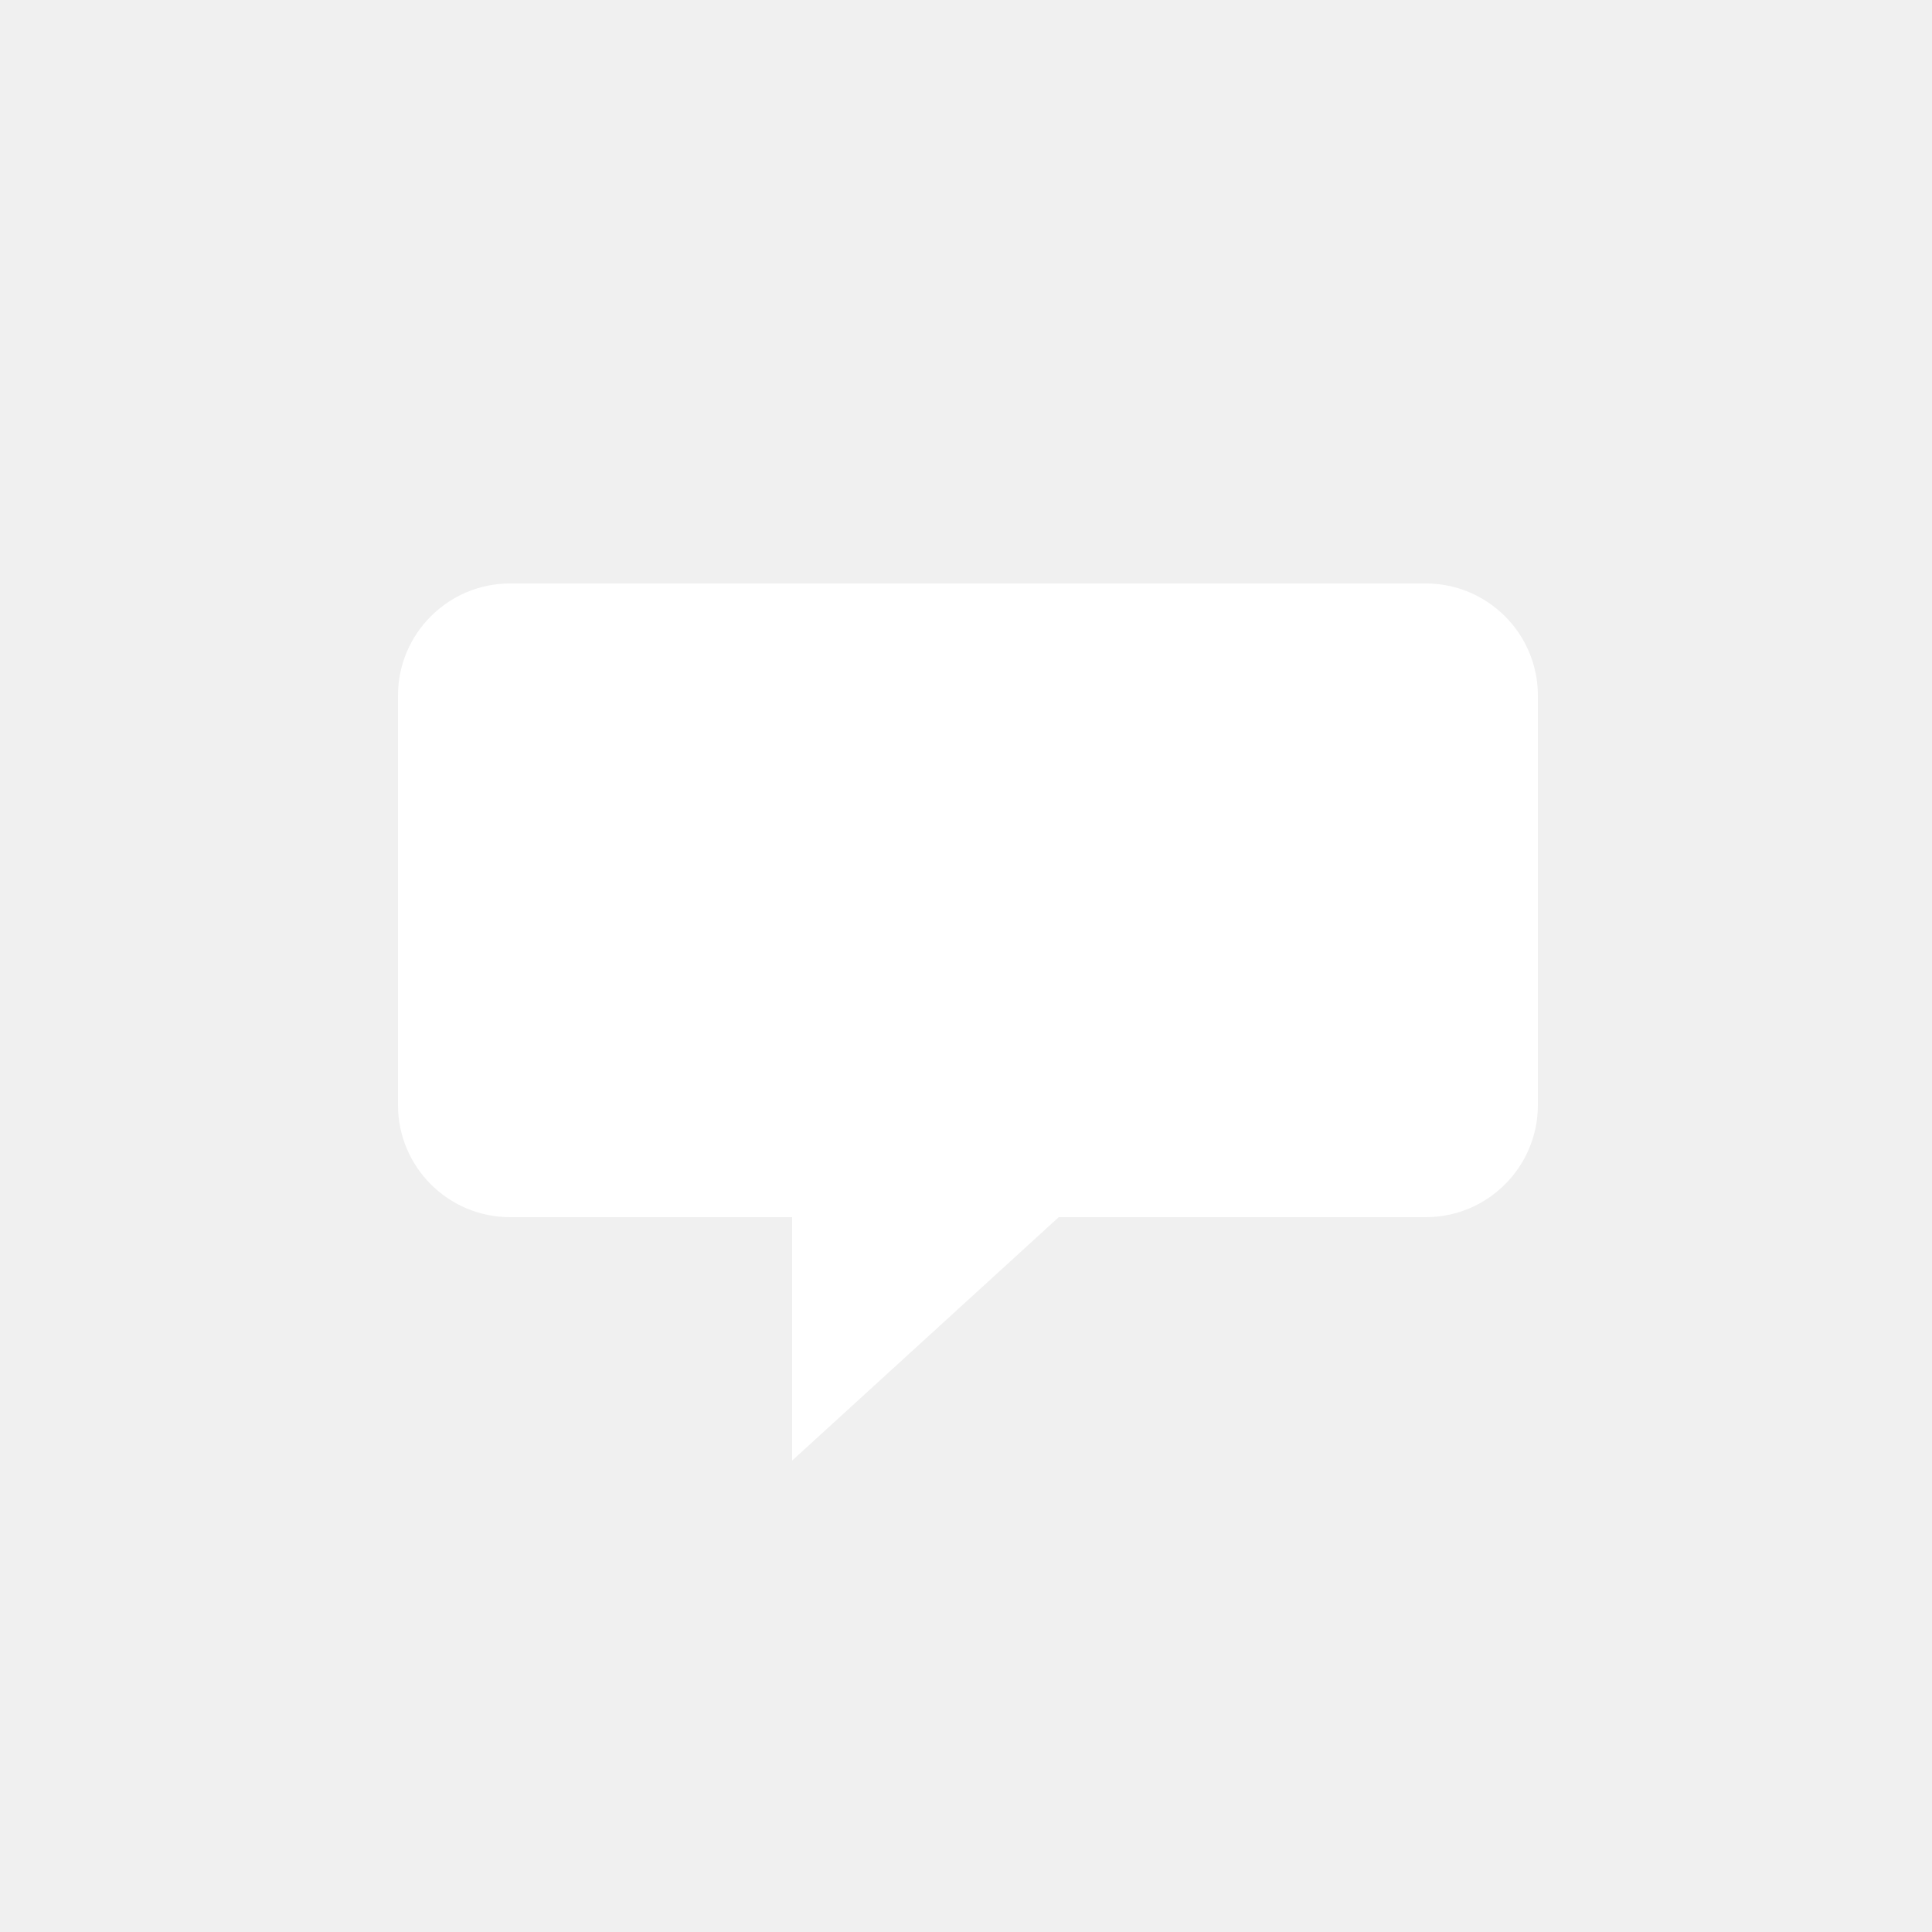
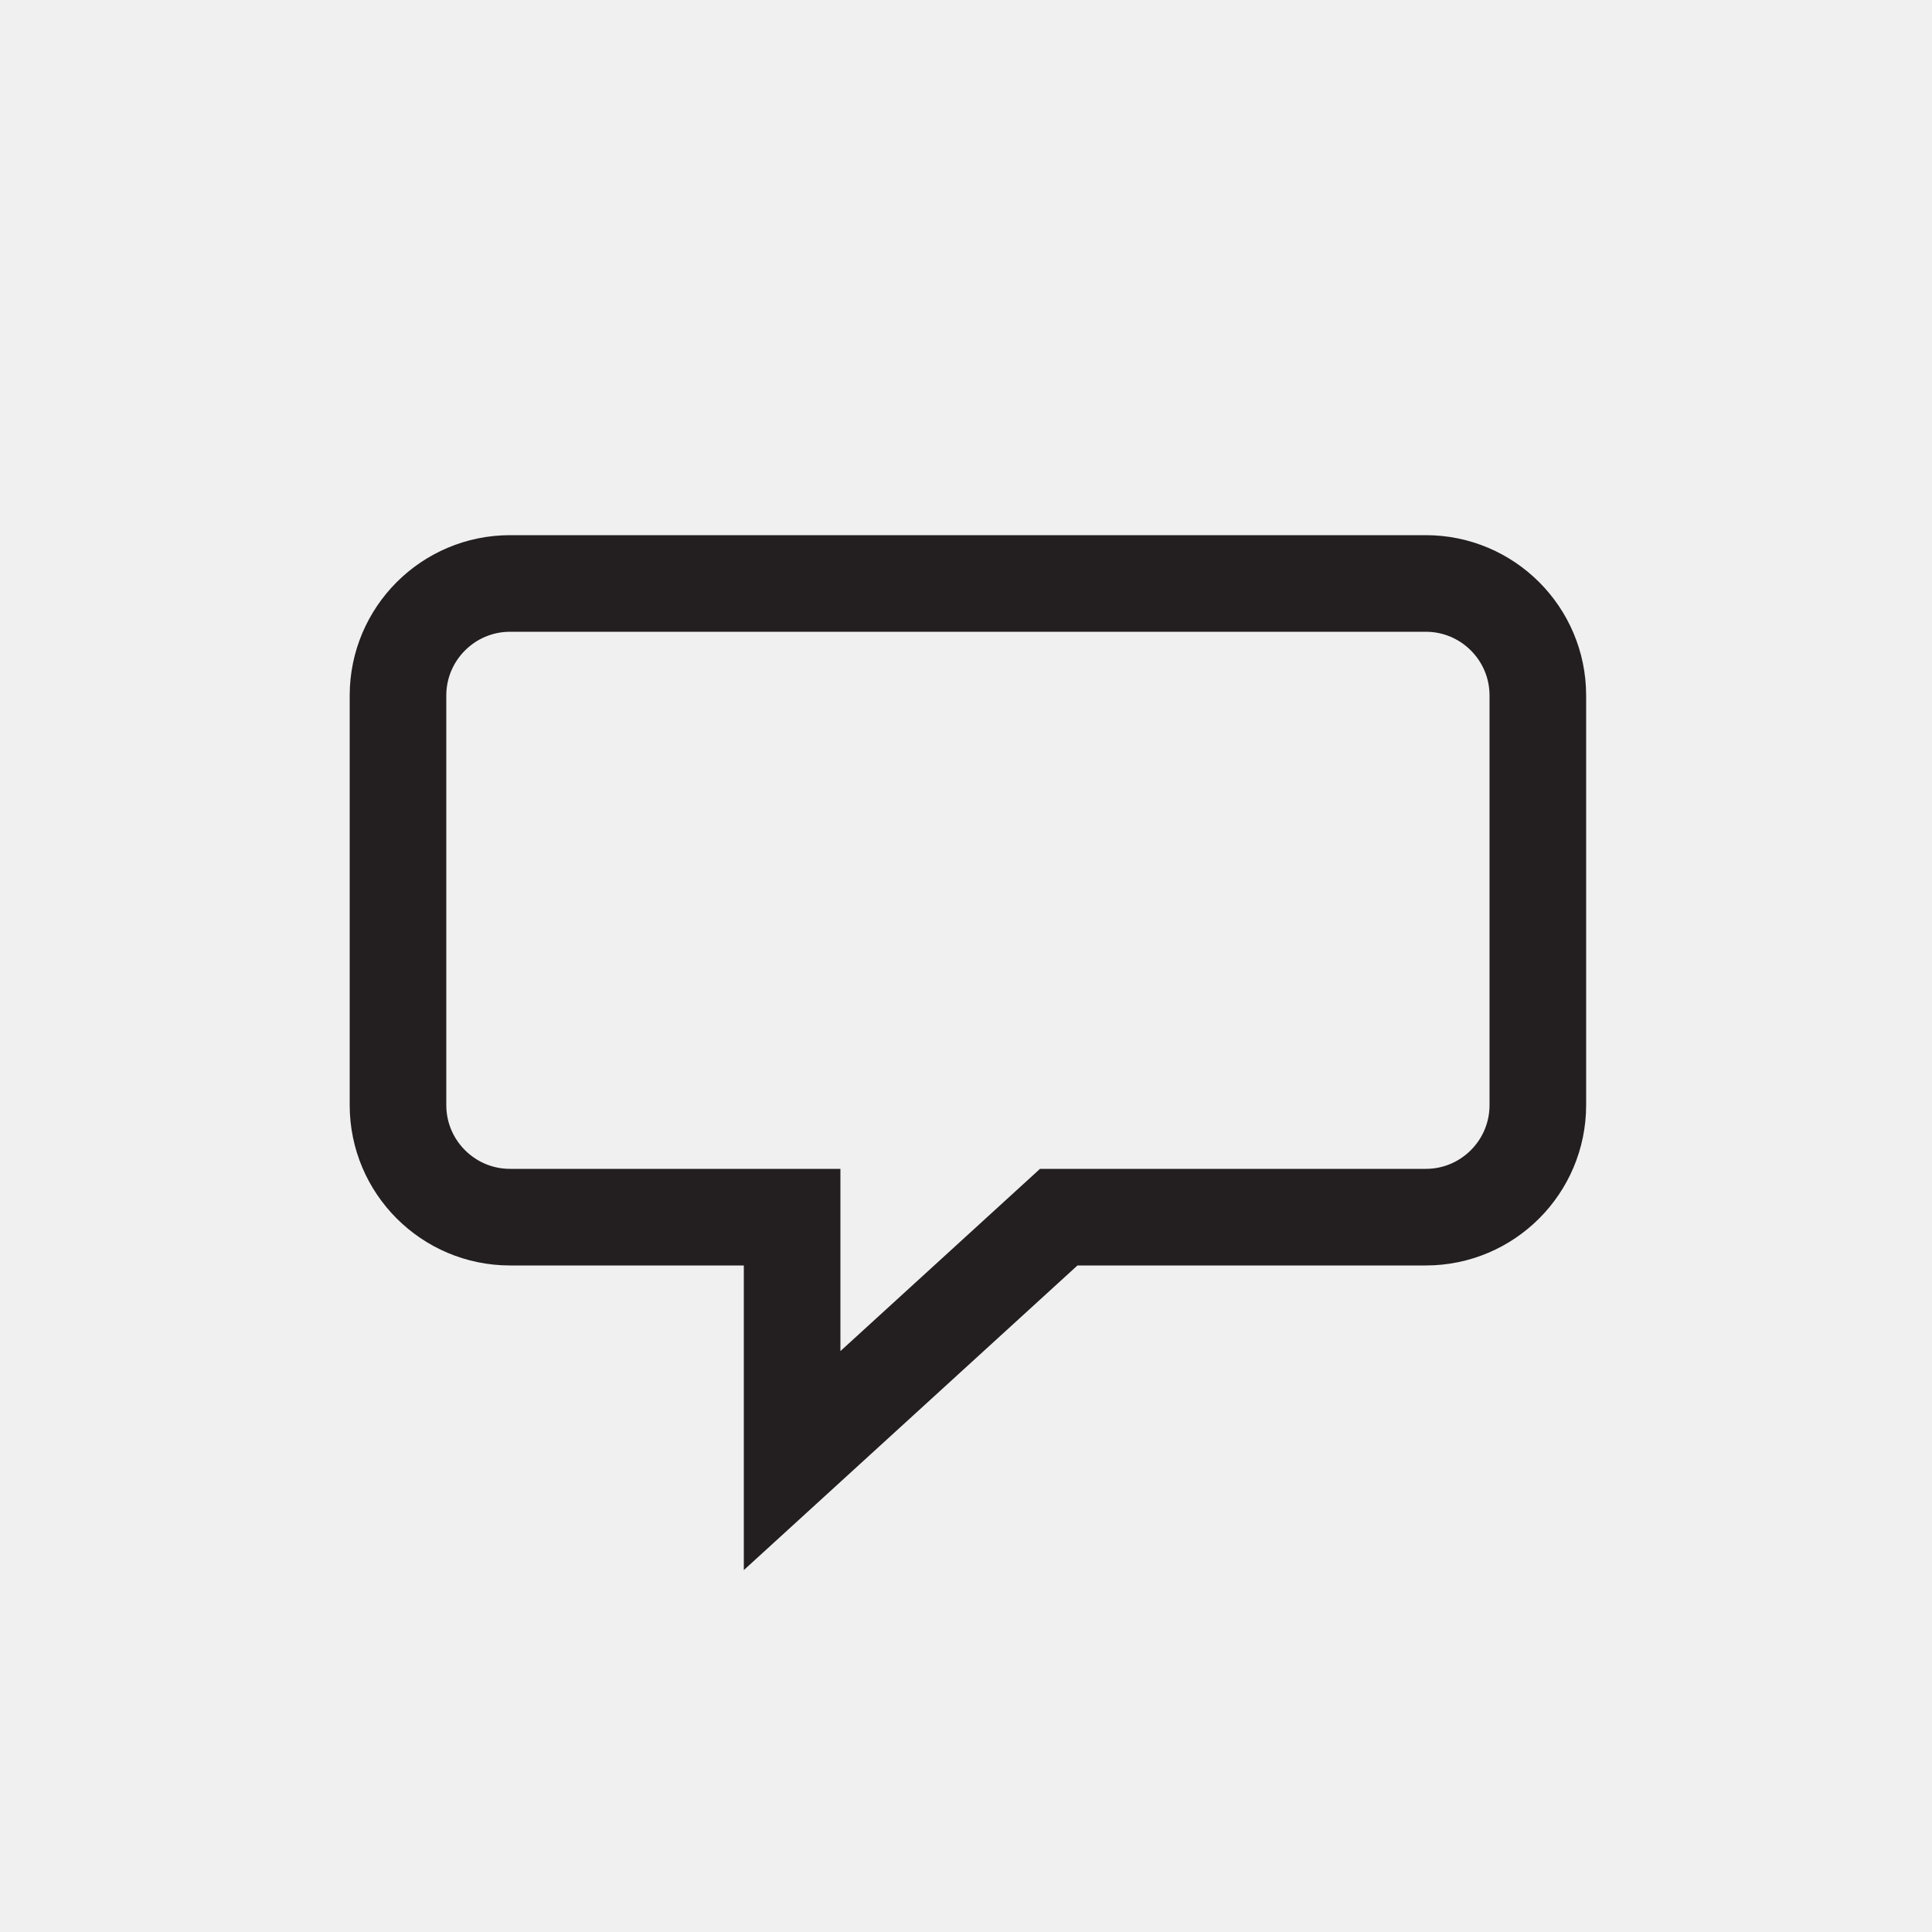
<svg xmlns="http://www.w3.org/2000/svg" version="1.1" id="Layer_1" x="0px" y="0px" width="50px" height="50px" viewBox="0 0 50 50" enable-background="new 0 0 50 50" xml:space="preserve">
-   <path fill="#FFFFFF" d="M36.9,15.1H13.2c-1.6,0-2.9,1.3-2.9,2.9v10.6c0,1.6,1.3,2.9,2.9,2.9h7.3v6.3l6.9-6.3h9.5  c1.6,0,2.9-1.3,2.9-2.9V18C39.8,16.4,38.5,15.1,36.9,15.1z" />
+   <path fill="none" stroke="#231F20" stroke-width="2.5" stroke-miterlimit="10" d="M36.9,15.1H13.2c-1.6,0-2.9,1.3-2.9,2.9v10.6  c0,1.601,1.3,2.9,2.9,2.9h7.3v6.3l6.9-6.3h9.5c1.6,0,2.899-1.3,2.899-2.9V18C39.8,16.4,38.5,15.1,36.9,15.1z" />
</svg>
